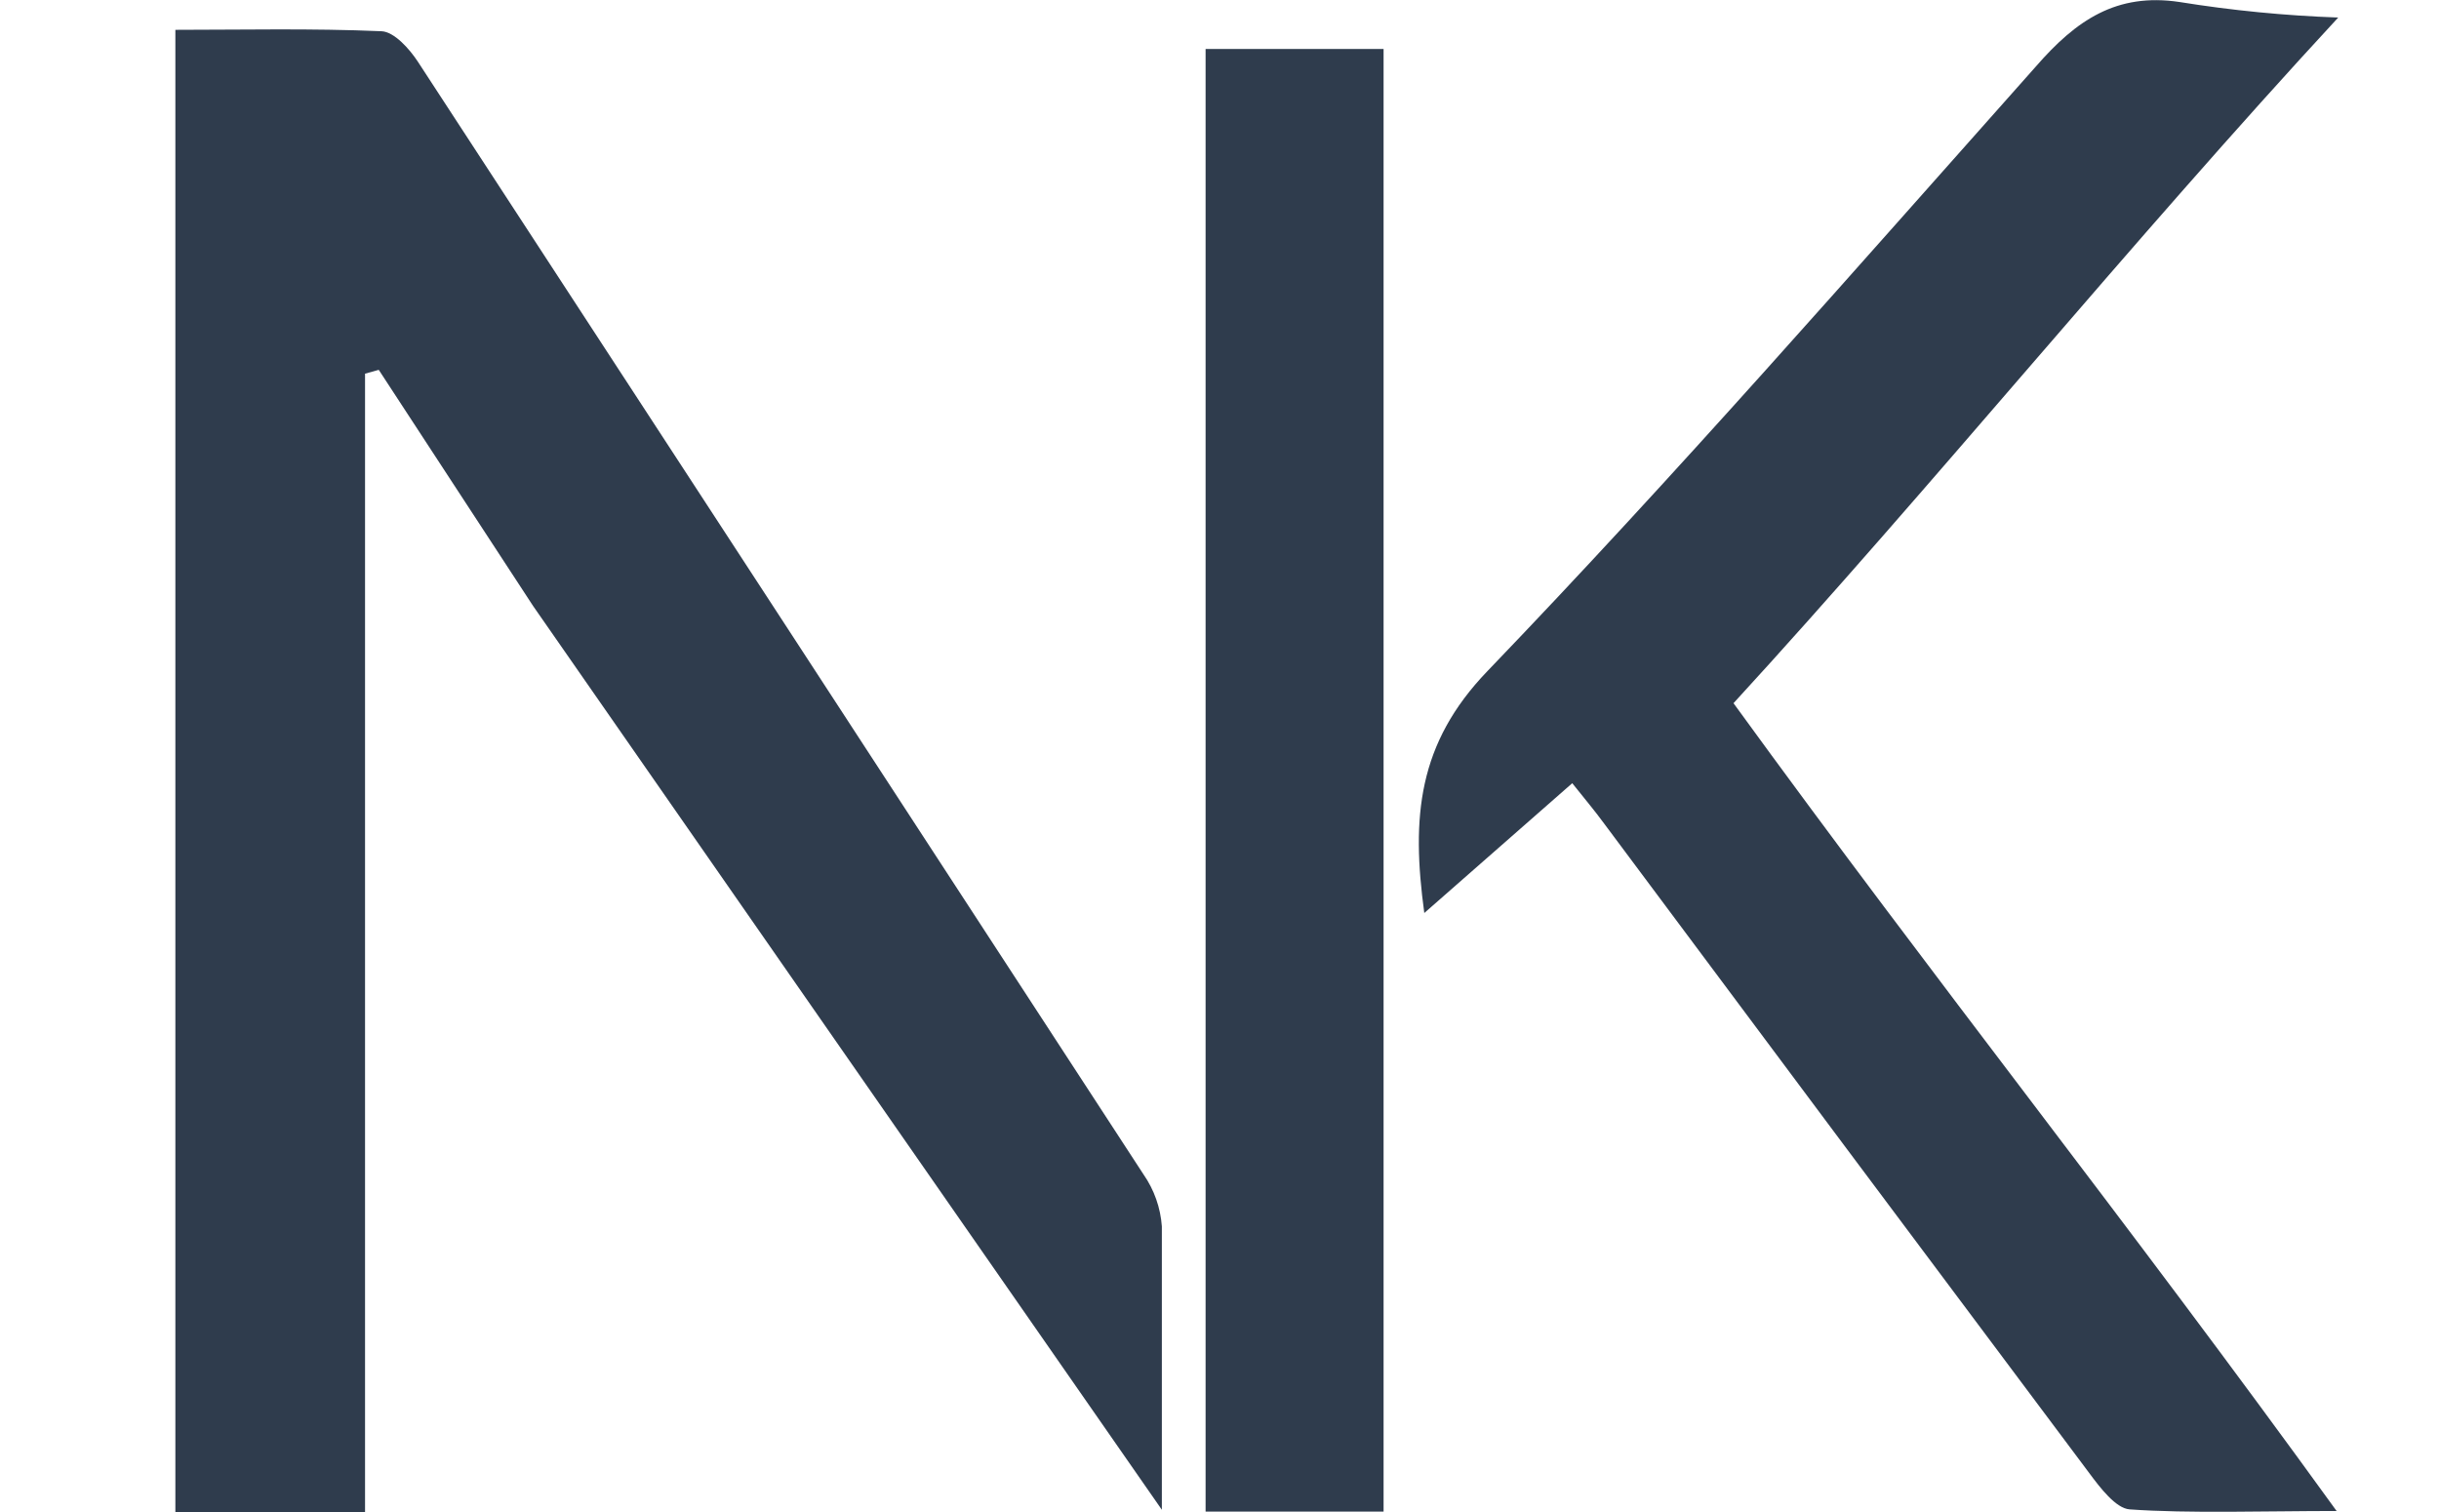
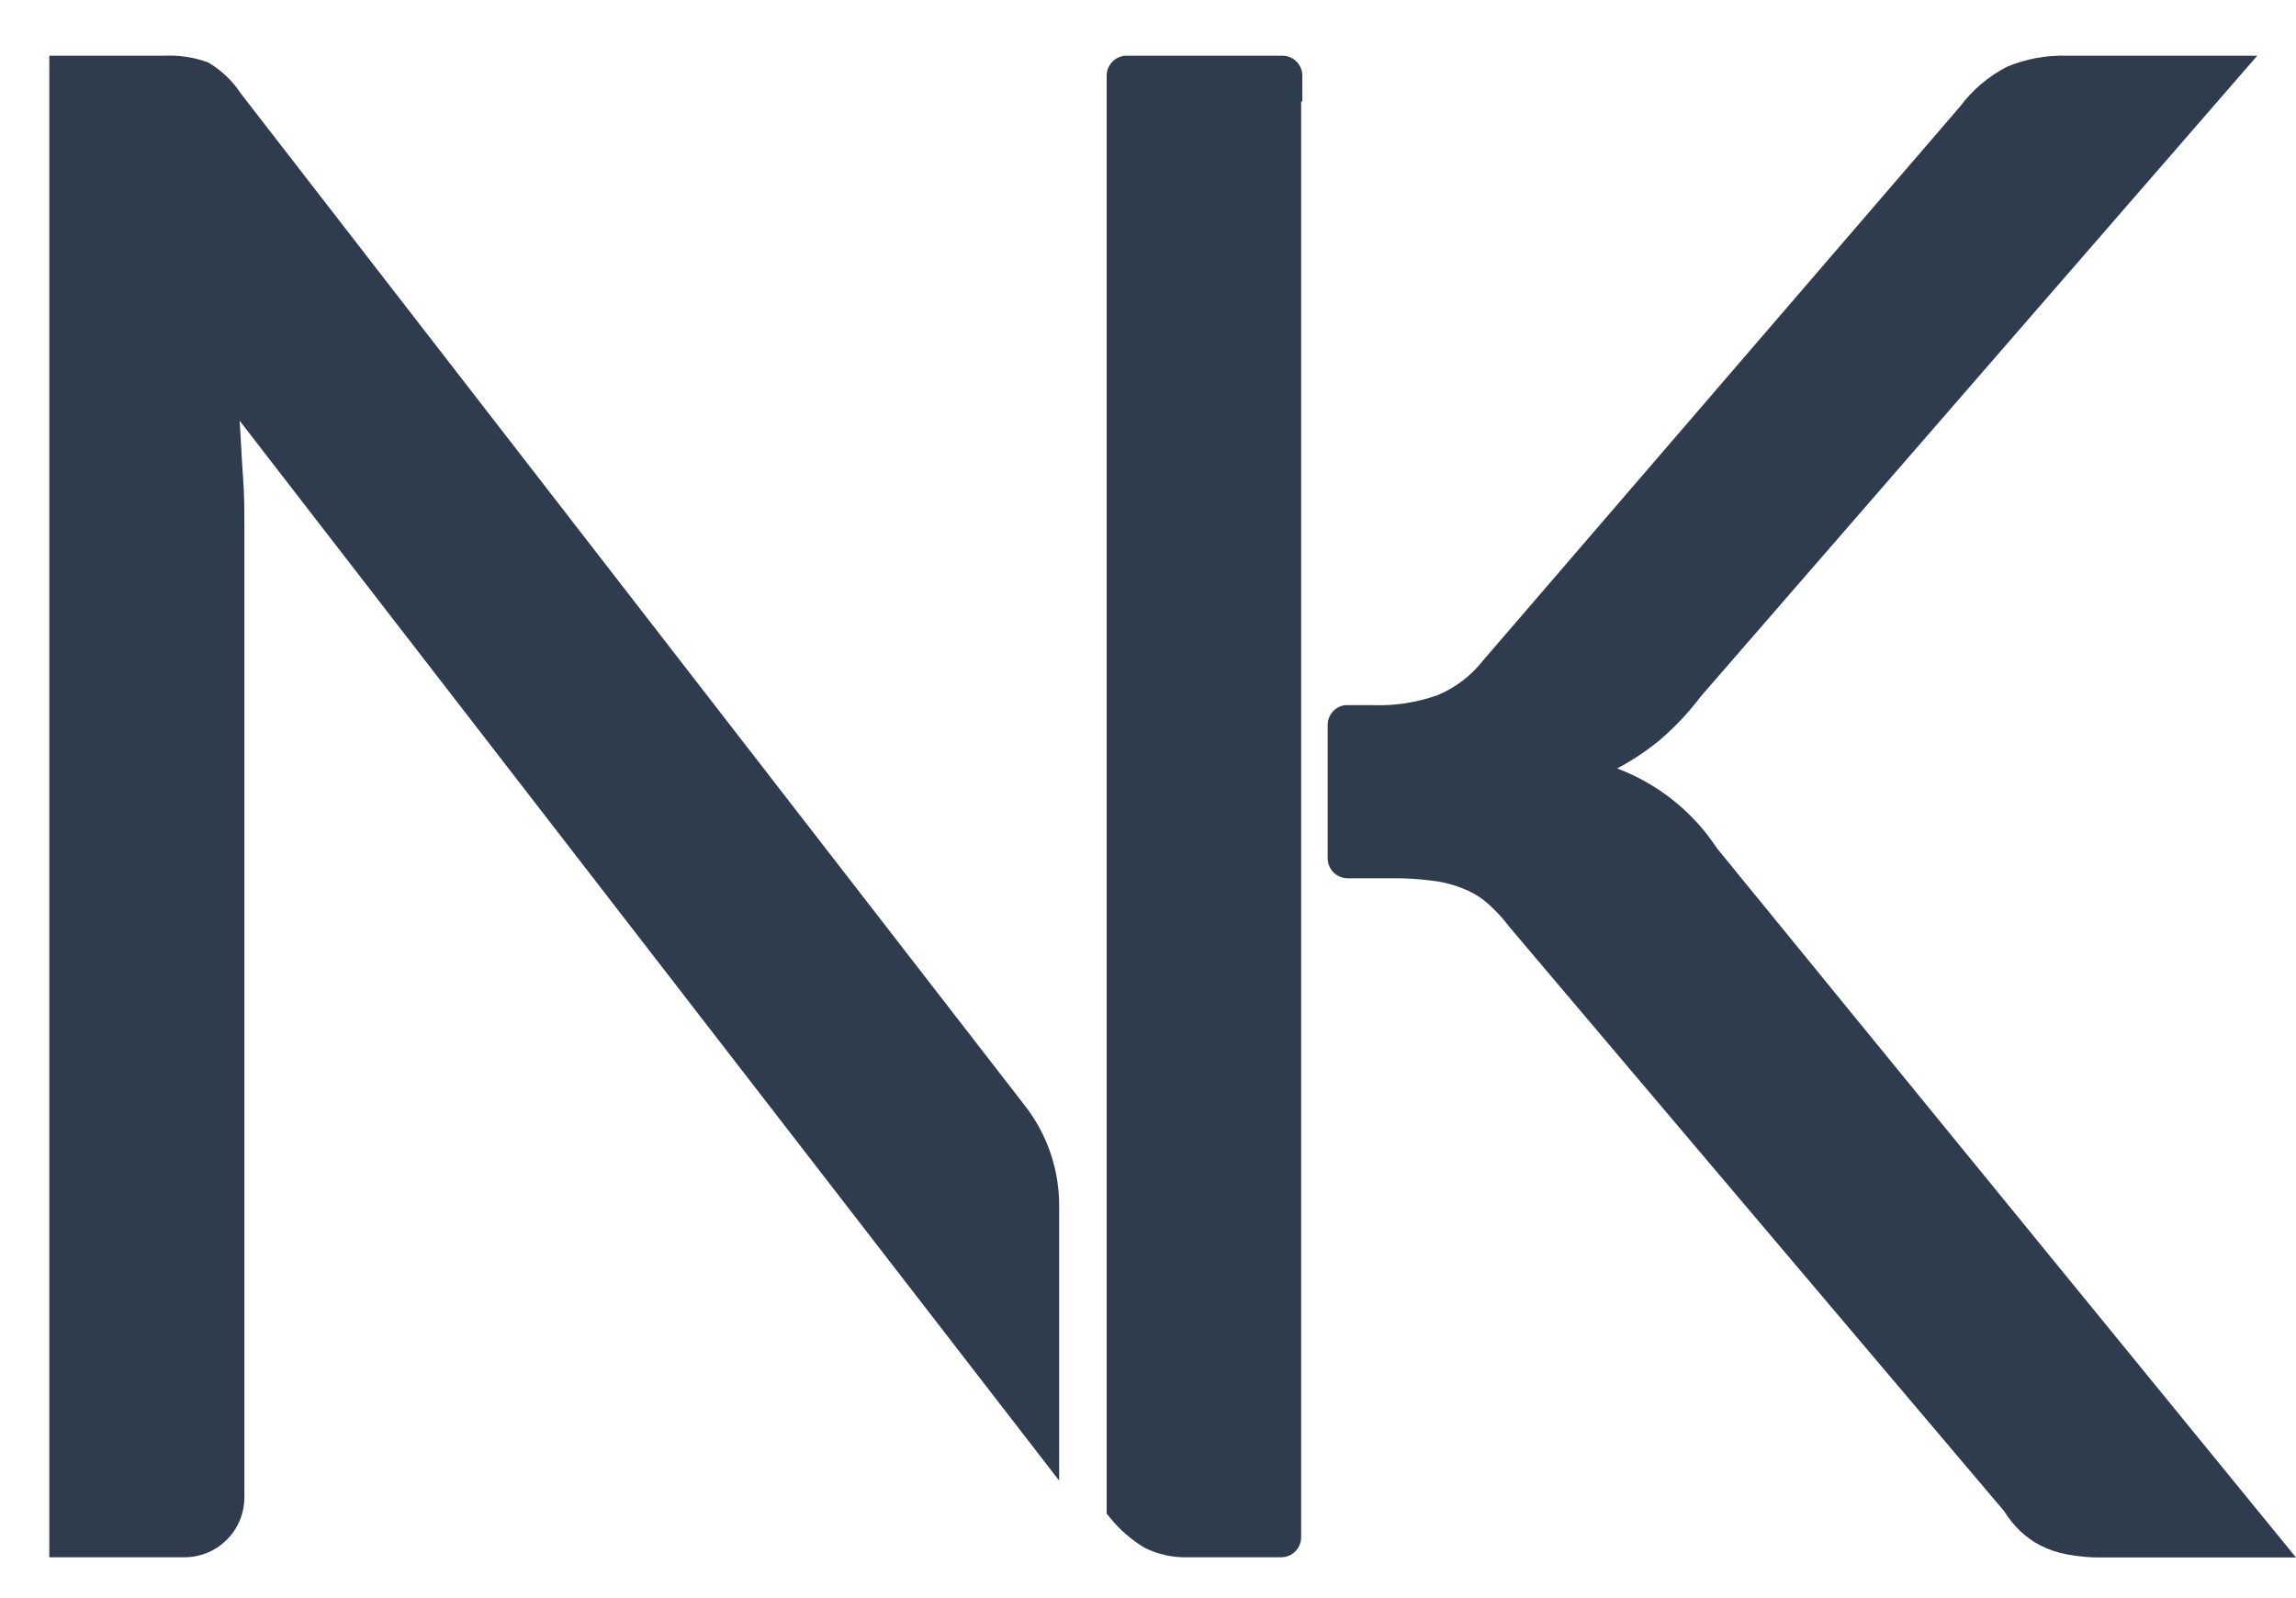
- <svg xmlns="http://www.w3.org/2000/svg" width="40px" id="Calque_1" data-name="Calque 1" viewBox="0 0 121 75">
+ <svg xmlns="http://www.w3.org/2000/svg" width="40px" id="Calque_1" data-name="Calque 1" viewBox="0 0 115 80">
  <defs>
    <style>.cls-1{fill:#2f3c4d;}</style>
  </defs>
-   <path class="cls-1" d="M57.64,74.91c0-4.68,0-9.37,0-14.06a5.16,5.16,0,0,0-.91-2.58q-18-27.63-36-55.21c-.42-.64-1.17-1.48-1.8-1.51C15.45,1.4,12,1.48,8.7,1.48V75.21h9.41V18.54l.68-.19,7.66,11.72Z" />
-   <path class="cls-1" d="M116,.87A63.52,63.52,0,0,1,108.13.1C105-.37,103,1,101,3.3c-9,10.11-17.86,20.27-27.21,30-3.45,3.59-3.78,7.23-3.13,12L78,38.86c.63.79,1.12,1.37,1.58,2q12,16.11,24.07,32.23c.54.73,1.32,1.75,2,1.8,2.92.21,6.79.08,10.27.08C105.45,60.49,96.14,48.85,86,34.89,95.83,24.17,105.71,12,116,.87Z" />
-   <path class="cls-1" d="M59.81,75h8.83V2.43H59.81Z" />
+   <path class="cls-1" d="M86,42.49a10.35,10.35,0,0,0-5-4,12.8,12.8,0,0,0,2.12-1.41,13.91,13.91,0,0,0,2.07-2.2L113.06,2.79h-9.53a7.24,7.24,0,0,0-3,.55,6.84,6.84,0,0,0-2.36,2L74.25,33.12A5.62,5.62,0,0,1,72,34.82a8.77,8.77,0,0,1-3.22.5H67.37a1,1,0,0,0-.87,1v6.67a1,1,0,0,0,1,1H69.7a14.15,14.15,0,0,1,2.09.13,5.71,5.71,0,0,1,1.57.42,4.07,4.07,0,0,1,1.21.76,8,8,0,0,1,1.05,1.15L100.39,75.7a5,5,0,0,0,.81,1,4.42,4.42,0,0,0,1,.71,4.83,4.83,0,0,0,1.3.44,8.69,8.69,0,0,0,1.81.16H115Z" />
+   <path class="cls-1" d="M12,21.07,53.05,74.16V60.4a8.12,8.12,0,0,0-1.7-5L12.06,4.68a4.94,4.94,0,0,0-1.63-1.55,5.58,5.58,0,0,0-2.2-.34H2.47V78H9.24a3,3,0,0,0,3-3V26.41c0-.8,0-1.65-.07-2.56S12.07,22,12,21.07Z" />
+   <path class="cls-1" d="M65.23,5.08V3.79h0a1,1,0,0,0-1-1h-7.8a1,1,0,0,0-1,1h0V5.08h0V51h0V75.81l.16.2a6.55,6.55,0,0,0,1.75,1.52,4.57,4.57,0,0,0,2.18.47h4.65a1,1,0,0,0,1-1v-.48h0V76.2h0V43.91h0V35.32h0V5.08Z" />
</svg>
